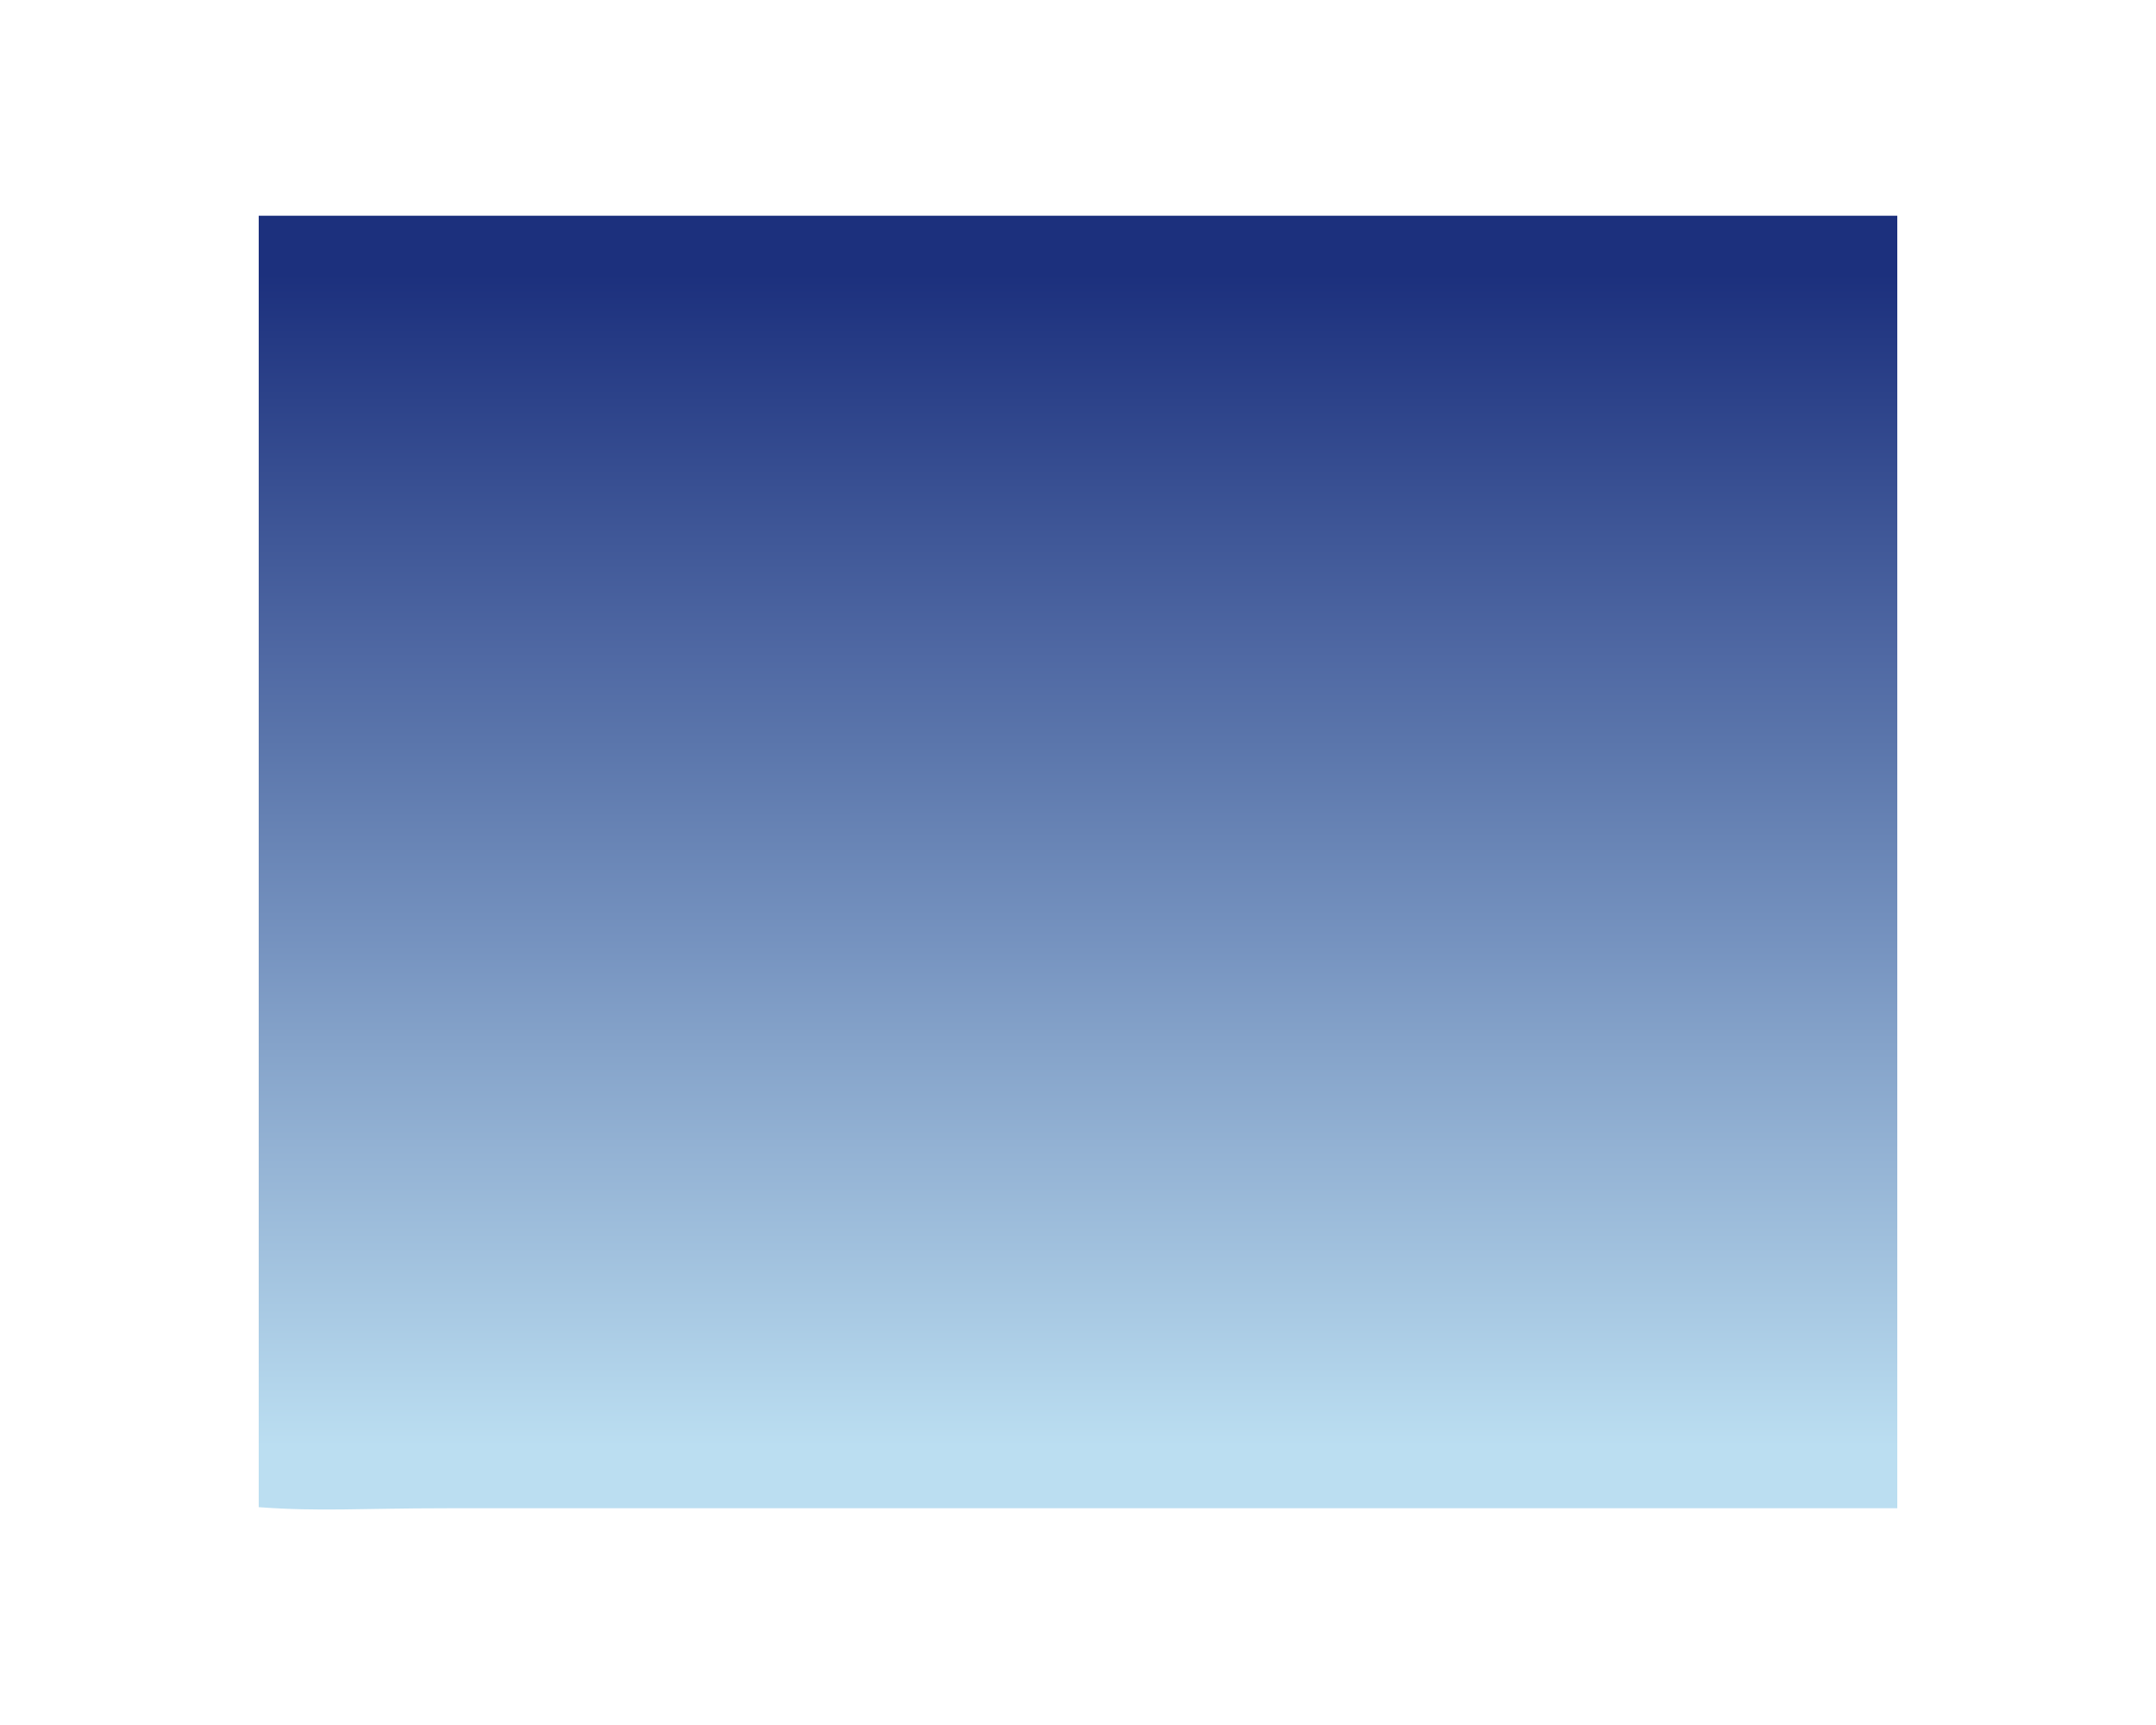
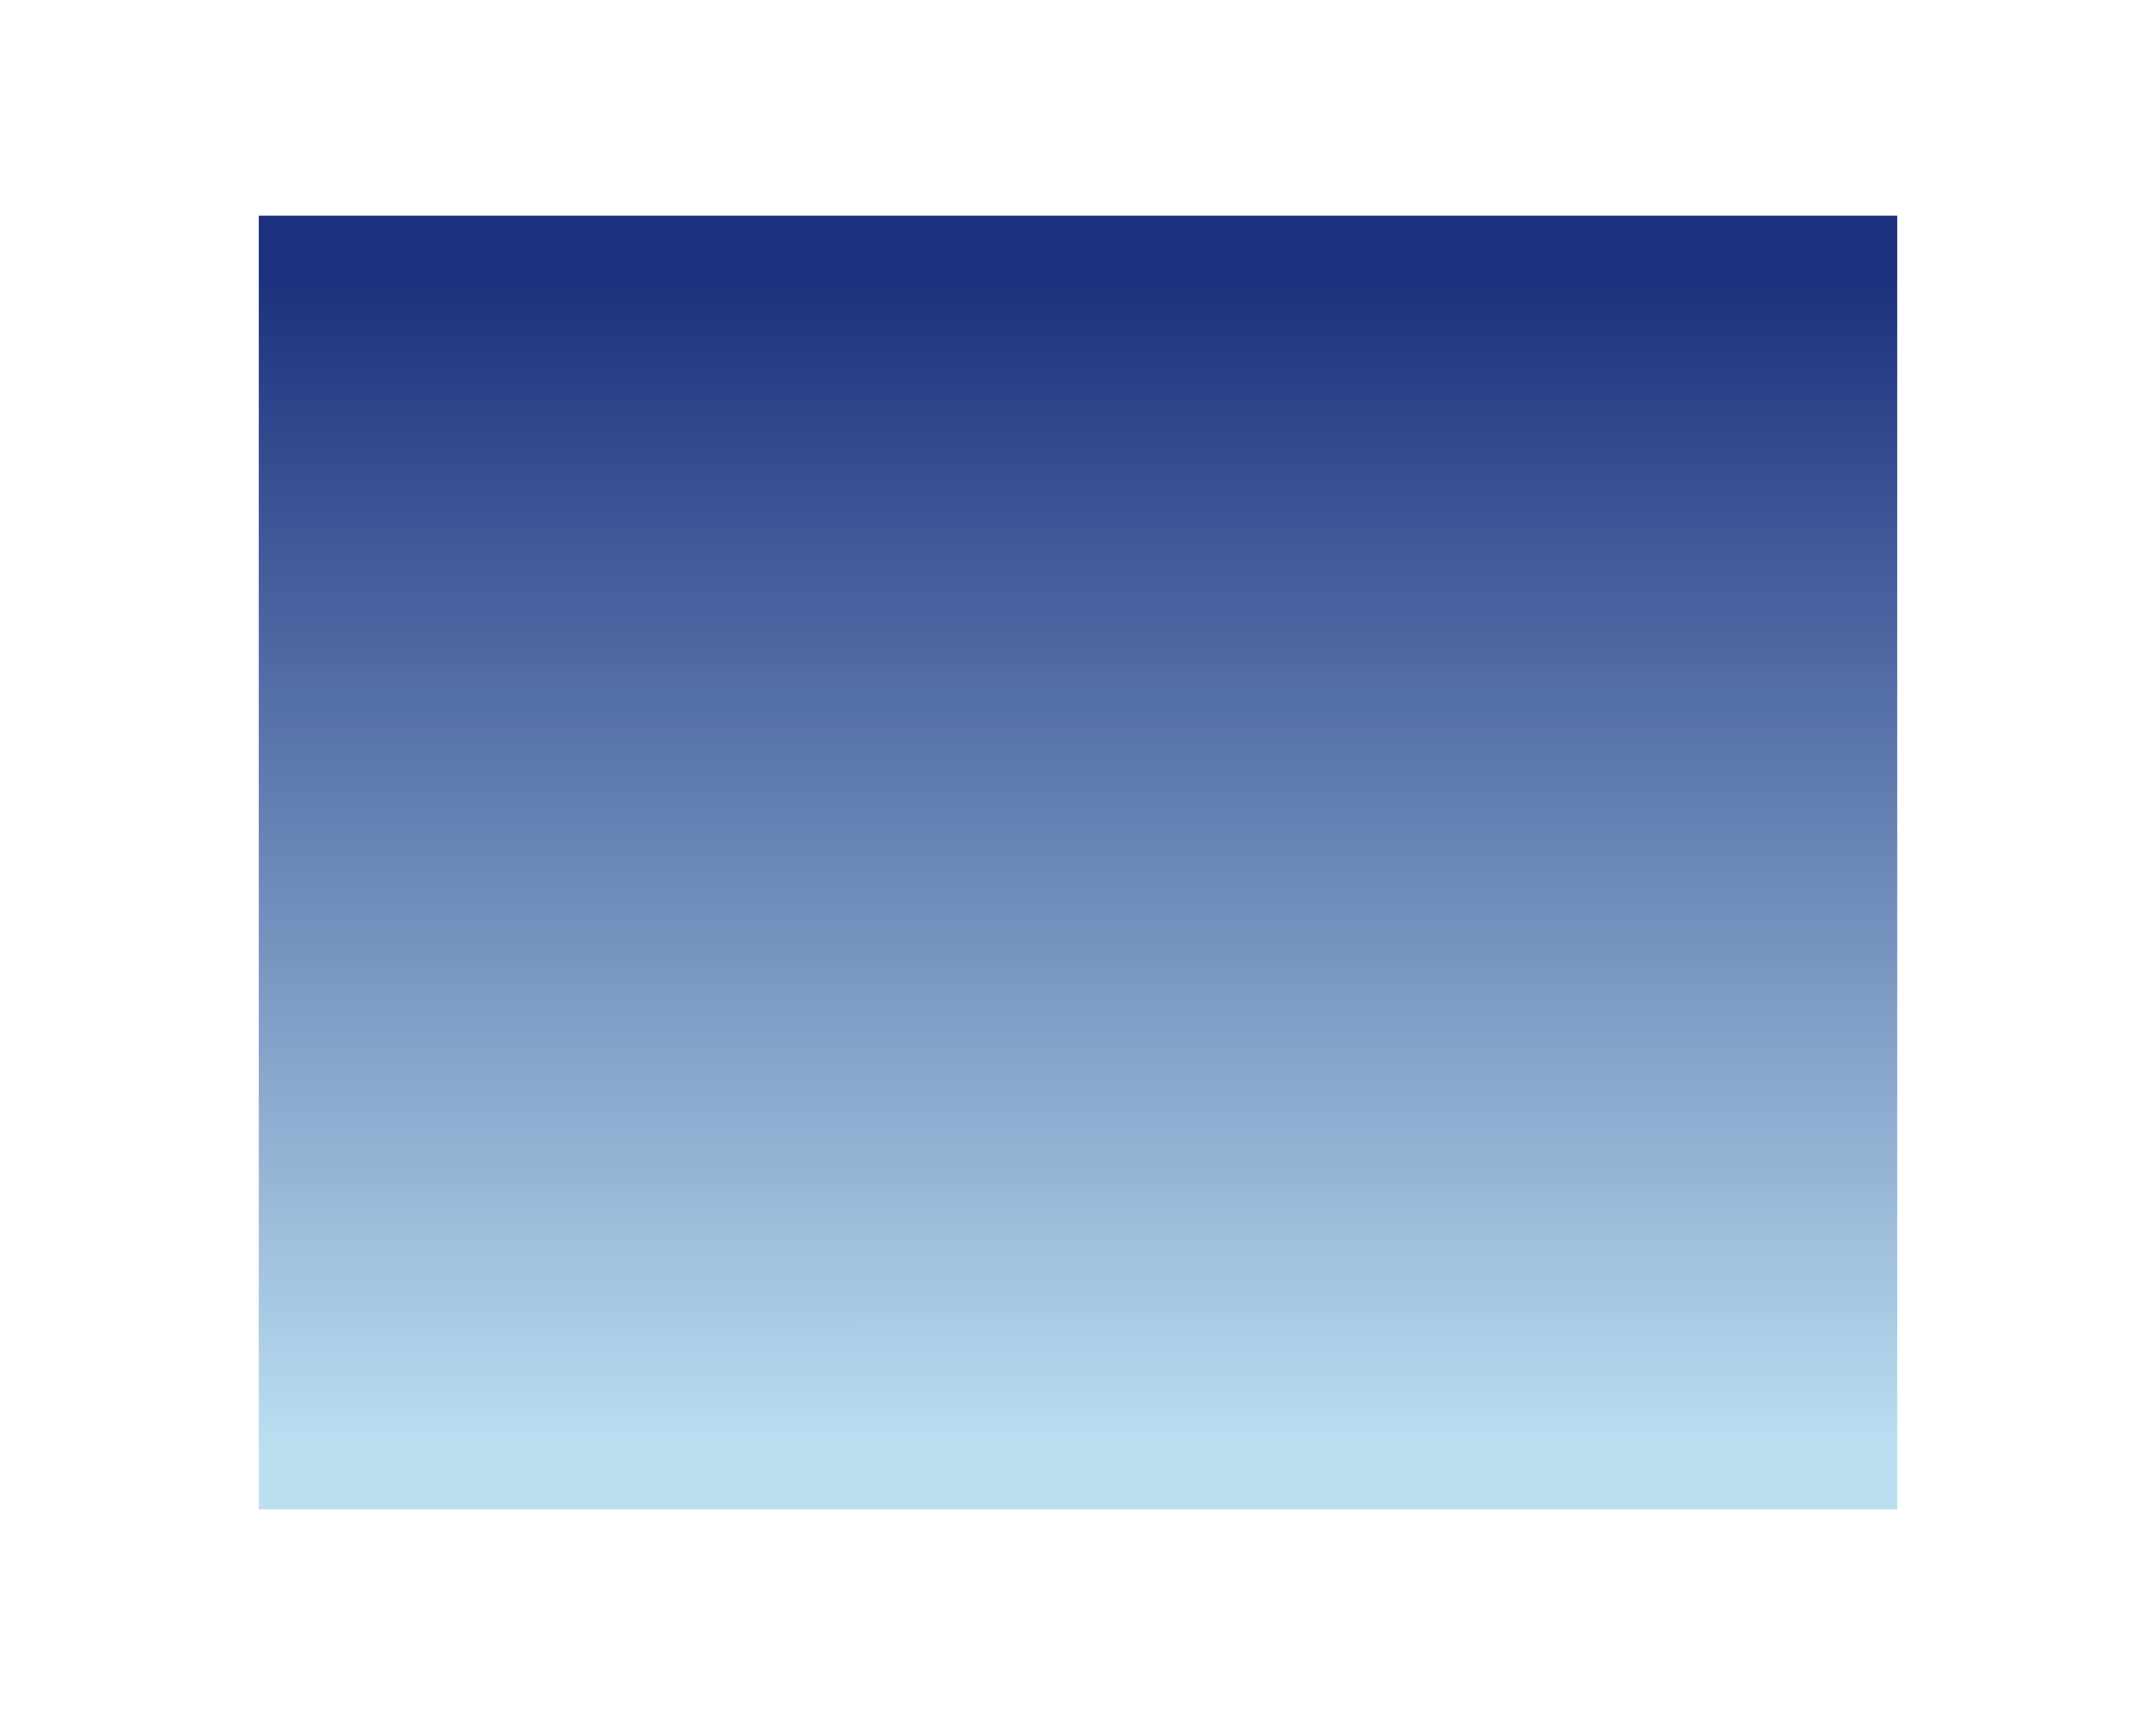
<svg xmlns="http://www.w3.org/2000/svg" viewBox="0 0 500 400" width="500" height="400">
  <defs>
    <linearGradient id="grad0" gradientUnits="userSpaceOnUse" x1="249.84" y1="349.74" x2="249.83" y2="49.99">
      <stop offset="0.048" stop-color="#bbdef1" />
      <stop offset="0.155" stop-color="#a8c9e3" />
      <stop offset="0.266" stop-color="#95b4d5" />
      <stop offset="0.363" stop-color="#84a2c9" />
      <stop offset="0.441" stop-color="#7592bf" />
      <stop offset="0.518" stop-color="#6884b5" />
      <stop offset="0.595" stop-color="#5a75ab" />
      <stop offset="0.663" stop-color="#4f68a3" />
      <stop offset="0.748" stop-color="#405898" />
      <stop offset="0.855" stop-color="#2d438a" />
      <stop offset="0.955" stop-color="#1c307d" />
    </linearGradient>
  </defs>
  <rect width="100%" height="100%" fill="#ffffff" />
-   <path data-region="0" d="M440.00 50.02L440.00 349.74L103.62 349.74C83.32 349.74 74.48 350.55 60.00 349.49L60.00 50.02L440.00 50.02Z" fill="url(#grad0)" fill-rule="evenodd" />
+   <path data-region="0" d="M60.00 50.00L440.00 50.00L440.00 350.00L60.00 350.00L60.00 50.00Z" fill="url(#grad0)" fill-rule="evenodd" />
</svg>
